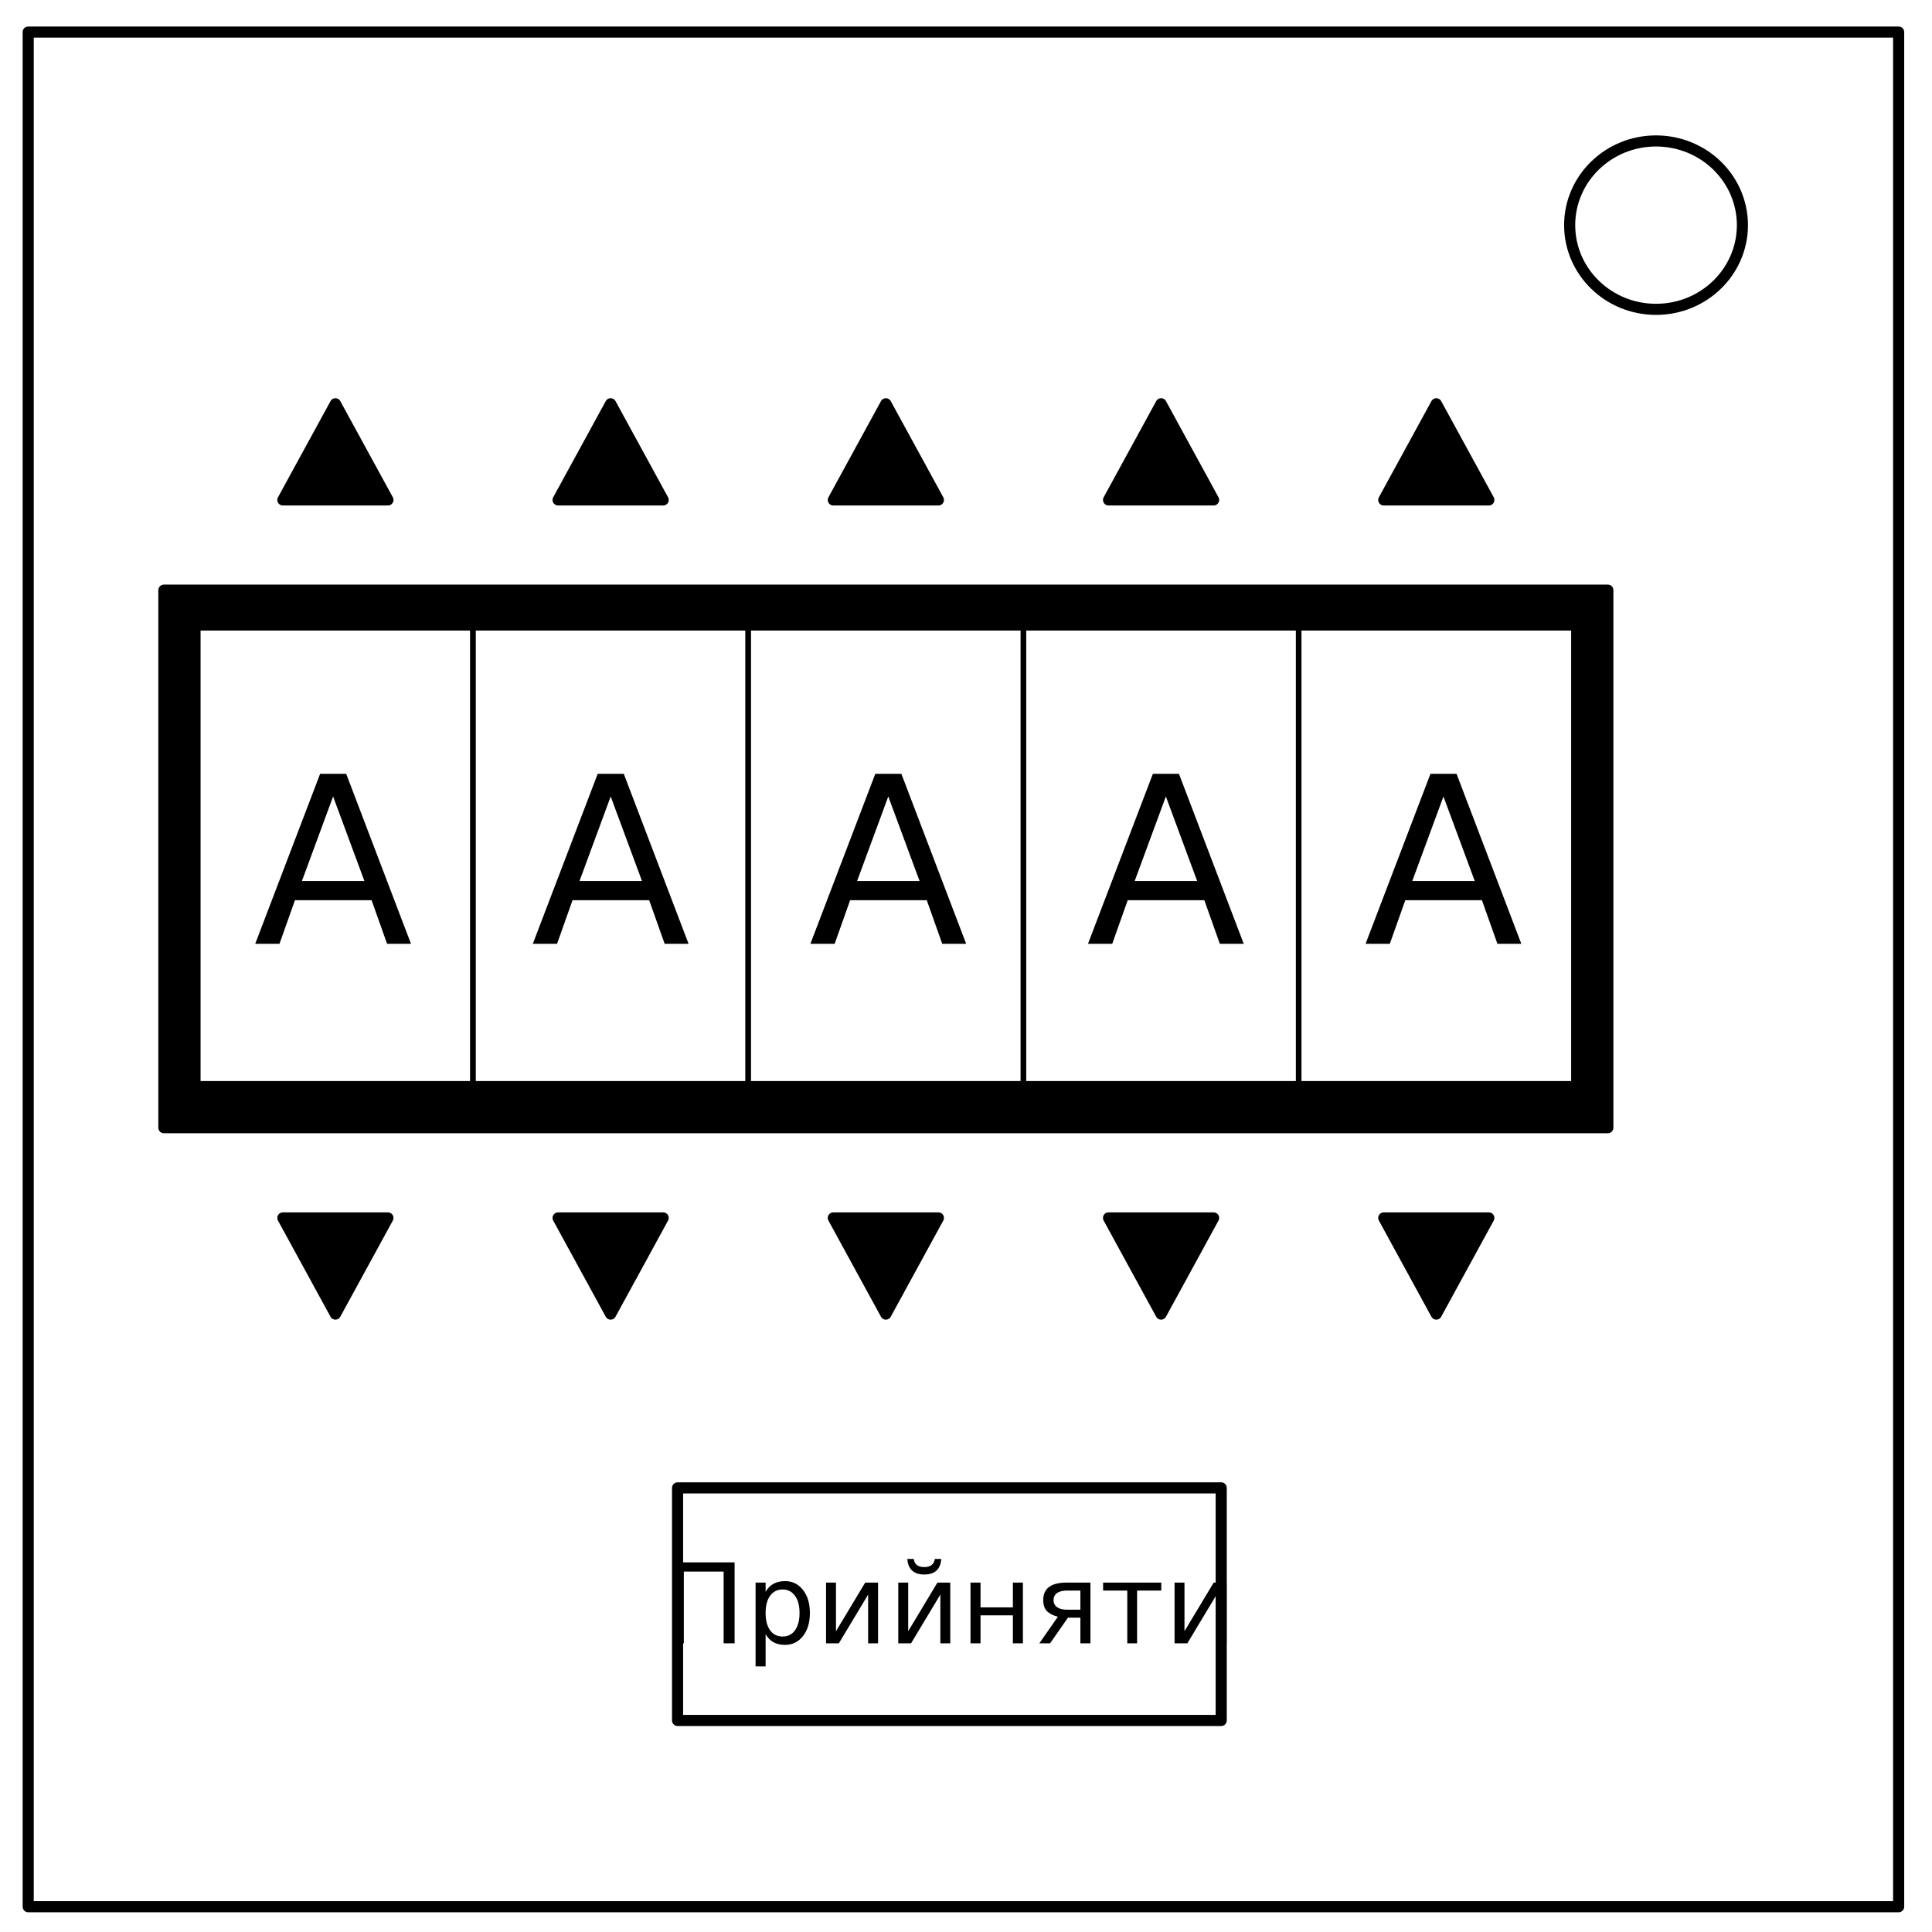
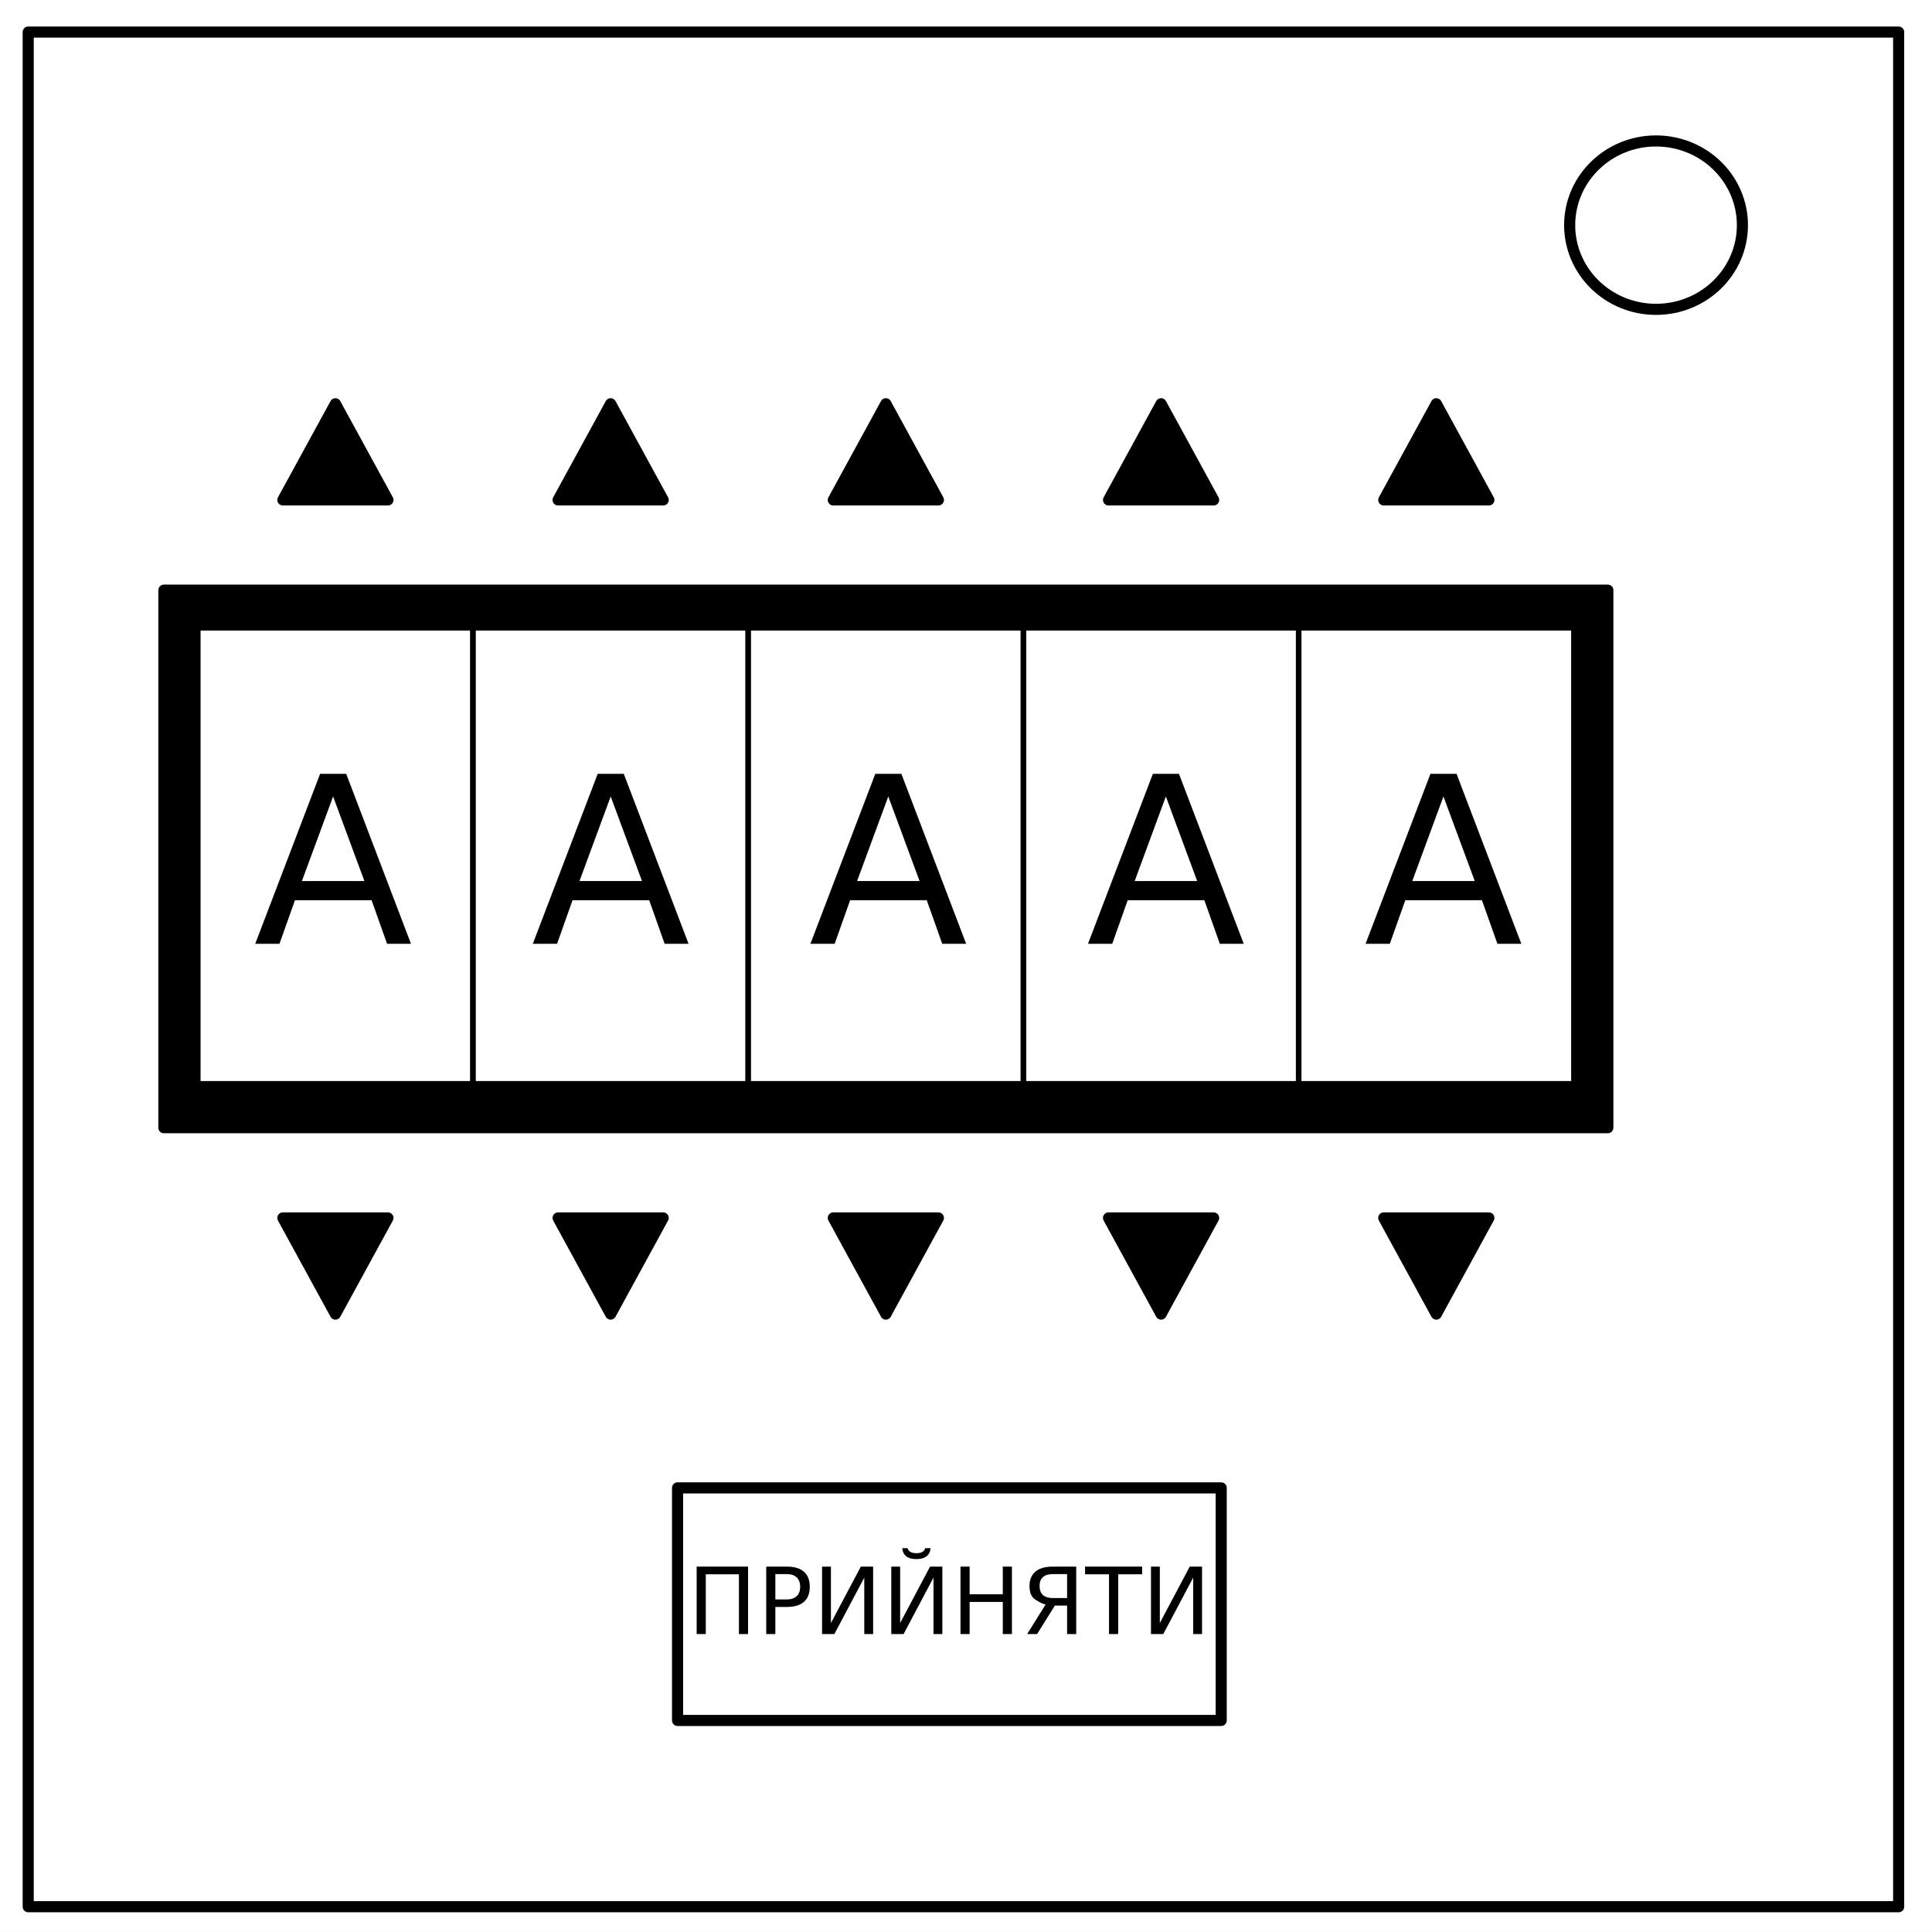
<svg xmlns="http://www.w3.org/2000/svg" id="svg111" stroke-miterlimit="10" stroke-linecap="square" stroke="none" fill="none" viewBox="0.0 0.0 348.0 348.0" version="1.1">
  <defs id="defs115" />
  <clipPath id="p.0">
    <path id="path2" clip-rule="nonzero" d="m0 0l348.0 0l0 348.0l-348.0 0l0 -348.0z" />
  </clipPath>
  <g id="g85" clip-path="url(#p.0)">
    <path style="fill:#000000;fill-opacity:0;fill-rule:evenodd" id="path5" d="M 0,0 H 348 V 348 H 0 Z" />
    <path style="fill:#ffffff;fill-rule:evenodd" id="path7" d="M -6,0 H 348.016 V 347.969 H -6 Z" />
    <path style="fill:#000000;fill-opacity:0;fill-rule:evenodd" id="path9" d="m 5.079,5.776 h 336.913 V 343.445 H 5.079 Z" />
    <path style="fill-rule:evenodd;stroke:#000000;stroke-width:2;stroke-linecap:butt;stroke-linejoin:round" id="path11" d="m 5.079,5.776 h 336.913 V 343.445 H 5.079 Z" />
    <path style="fill:#ffffff;fill-rule:evenodd" id="path13" d="m 282.734,40.554 v 0 c 0,-8.376 6.966,-15.165 15.559,-15.165 v 0 c 4.127,0 8.084,1.598 11.002,4.442 2.918,2.844 4.557,6.701 4.557,10.724 v 0 c 0,8.376 -6.966,15.165 -15.559,15.165 v 0 c -8.593,0 -15.559,-6.79 -15.559,-15.165 z" />
    <path style="fill-rule:evenodd;stroke:#000000;stroke-width:2;stroke-linecap:butt;stroke-linejoin:round" id="path15" d="m 282.734,40.554 v 0 c 0,-8.376 6.966,-15.165 15.559,-15.165 v 0 c 4.127,0 8.084,1.598 11.002,4.442 2.918,2.844 4.557,6.701 4.557,10.724 v 0 c 0,8.376 -6.966,15.165 -15.559,15.165 v 0 c -8.593,0 -15.559,-6.79 -15.559,-15.165 z" />
    <path style="fill:#000000;fill-rule:evenodd" id="path17" d="M 50.95,90.05 60.415,72.727 69.879,90.05 Z" />
    <path style="fill-rule:evenodd;stroke:#000000;stroke-width:2;stroke-linecap:butt;stroke-linejoin:round" id="path19" d="M 50.95,90.05 60.415,72.727 69.879,90.05 Z" />
    <path style="fill:#000000;fill-opacity:0;fill-rule:evenodd" id="path21" d="m 122.047,268.005 h 97.921 v 41.89 h -97.921 z" />
    <path style="fill-rule:evenodd;stroke:#000000;stroke-width:2;stroke-linecap:butt;stroke-linejoin:round" id="path23" d="m 122.047,268.005 h 97.921 v 41.89 h -97.921 z" />
    <path style="fill:#000000;fill-rule:evenodd" id="path25" d="M 29.517,106.304 H 289.612 v 96.819 H 29.517 Z" />
    <path style="fill-rule:evenodd;stroke:#000000;stroke-width:2;stroke-linecap:butt;stroke-linejoin:round" id="path27" d="M 29.517,106.304 H 289.612 v 96.819 H 29.517 Z" />
    <path style="fill:#ffffff;fill-rule:evenodd" id="path29" d="m 35.627,113.079 h 49.575 v 82.142 H 35.627 Z" />
    <path style="fill-rule:evenodd;stroke:#000000;stroke-width:1;stroke-linecap:butt;stroke-linejoin:round" id="path31" d="m 35.627,113.079 h 49.575 v 82.142 H 35.627 Z" />
    <path style="fill:#ffffff;fill-rule:evenodd" id="path33" d="m 85.202,113.079 h 49.575 v 82.142 H 85.202 Z" />
    <path style="fill-rule:evenodd;stroke:#000000;stroke-width:1;stroke-linecap:butt;stroke-linejoin:round" id="path35" d="m 85.202,113.079 h 49.575 v 82.142 H 85.202 Z" />
    <path style="fill:#ffffff;fill-rule:evenodd" id="path37" d="m 134.778,113.079 h 49.575 v 82.142 h -49.575 z" />
    <path style="fill-rule:evenodd;stroke:#000000;stroke-width:1;stroke-linecap:butt;stroke-linejoin:round" id="path39" d="m 134.778,113.079 h 49.575 v 82.142 h -49.575 z" />
    <path style="fill:#ffffff;fill-rule:evenodd" id="path41" d="m 184.352,113.079 h 49.575 v 82.142 h -49.575 z" />
    <path style="fill-rule:evenodd;stroke:#000000;stroke-width:1;stroke-linecap:butt;stroke-linejoin:round" id="path43" d="m 184.352,113.079 h 49.575 v 82.142 h -49.575 z" />
    <path style="fill:#ffffff;fill-rule:evenodd" id="path45" d="m 233.927,113.079 h 49.575 v 82.142 H 233.927 Z" />
    <path style="fill-rule:evenodd;stroke:#000000;stroke-width:1;stroke-linecap:butt;stroke-linejoin:round" id="path47" d="m 233.927,113.079 h 49.575 v 82.142 H 233.927 Z" />
    <path style="fill:#000000;fill-rule:evenodd" id="path49" d="m 100.525,90.05 9.465,-17.323 9.465,17.323 z" />
    <path style="fill-rule:evenodd;stroke:#000000;stroke-width:2;stroke-linecap:butt;stroke-linejoin:round" id="path51" d="m 100.525,90.05 9.465,-17.323 9.465,17.323 z" />
    <path style="fill:#000000;fill-rule:evenodd" id="path53" d="m 150.1,90.05 9.465,-17.323 9.465,17.323 z" />
    <path style="fill-rule:evenodd;stroke:#000000;stroke-width:2;stroke-linecap:butt;stroke-linejoin:round" id="path55" d="m 150.1,90.05 9.465,-17.323 9.465,17.323 z" />
    <path style="fill:#000000;fill-rule:evenodd" id="path57" d="m 199.674,90.05 9.465,-17.323 9.465,17.323 z" />
    <path style="fill-rule:evenodd;stroke:#000000;stroke-width:2;stroke-linecap:butt;stroke-linejoin:round" id="path59" d="m 199.674,90.05 9.465,-17.323 9.465,17.323 z" />
    <path style="fill:#000000;fill-rule:evenodd" id="path61" d="m 249.249,90.05 9.465,-17.323 9.465,17.323 z" />
    <path style="fill-rule:evenodd;stroke:#000000;stroke-width:2;stroke-linecap:butt;stroke-linejoin:round" id="path63" d="m 249.249,90.05 9.465,-17.323 9.465,17.323 z" />
    <path style="fill:#000000;fill-rule:evenodd" id="path65" d="m 268.178,219.378 -9.465,17.323 -9.465,-17.323 z" />
    <path style="fill-rule:evenodd;stroke:#000000;stroke-width:2;stroke-linecap:butt;stroke-linejoin:round" id="path67" d="m 268.178,219.378 -9.465,17.323 -9.465,-17.323 z" />
    <path style="fill:#000000;fill-rule:evenodd" id="path69" d="m 218.603,219.378 -9.465,17.323 -9.465,-17.323 z" />
    <path style="fill-rule:evenodd;stroke:#000000;stroke-width:2;stroke-linecap:butt;stroke-linejoin:round" id="path71" d="m 218.603,219.378 -9.465,17.323 -9.465,-17.323 z" />
    <path style="fill:#000000;fill-rule:evenodd" id="path73" d="m 169.029,219.378 -9.465,17.323 -9.465,-17.323 z" />
    <path style="fill-rule:evenodd;stroke:#000000;stroke-width:2;stroke-linecap:butt;stroke-linejoin:round" id="path75" d="m 169.029,219.378 -9.465,17.323 -9.465,-17.323 z" />
    <path style="fill:#000000;fill-rule:evenodd" id="path77" d="m 119.454,219.378 -9.465,17.323 -9.465,-17.323 z" />
    <path style="fill-rule:evenodd;stroke:#000000;stroke-width:2;stroke-linecap:butt;stroke-linejoin:round" id="path79" d="m 119.454,219.378 -9.465,17.323 -9.465,-17.323 z" />
    <path style="fill:#000000;fill-rule:evenodd" id="path81" d="m 69.879,219.378 -9.465,17.323 -9.465,-17.323 z" />
    <path style="fill-rule:evenodd;stroke:#000000;stroke-width:2;stroke-linecap:butt;stroke-linejoin:round" id="path83" d="m 69.879,219.378 -9.465,17.323 -9.465,-17.323 z" />
  </g>
-   <g id="text89" style="font-size:20px;font-family:'DejaVu Sans', sans-serif;text-anchor:middle;fill:#000000" aria-label="Прийняти">
-     <path id="path119" style="" d="M 132.318,281.42 V 296 h -1.973 v -12.92 h -7.168 V 296 h -1.973 v -14.58 z" />
-     <path id="path121" style="" d="m 137.904,294.359 v 5.801 h -1.807 V 285.062 h 1.807 v 1.66 q 0.566,-0.977 1.426,-1.445 0.869,-0.479 2.07,-0.479 1.992,0 3.232,1.582 1.25,1.582 1.25,4.16 0,2.578 -1.25,4.16 -1.24,1.582 -3.232,1.582 -1.201,0 -2.07,-0.469 -0.859,-0.479 -1.426,-1.455 z m 6.113,-3.818 q 0,-1.982 -0.82,-3.105 -0.811,-1.133 -2.236,-1.133 -1.426,0 -2.246,1.133 -0.811,1.123 -0.811,3.105 0,1.982 0.811,3.115 0.82,1.123 2.246,1.123 1.426,0 2.236,-1.123 0.82,-1.133 0.82,-3.115 z" />
-     <path id="path123" style="" d="M 158.158,285.062 V 296 h -1.787 v -8.779 L 151.098,296 h -2.305 v -10.938 h 1.787 v 8.76 l 5.264,-8.76 z" />
-     <path id="path125" style="" d="M 171.166,285.062 V 296 h -1.787 v -8.779 L 164.105,296 h -2.305 v -10.938 h 1.787 v 8.76 l 5.264,-8.76 z m -7.734,-4.258 h 1.152 q 0.107,0.732 0.576,1.104 0.479,0.361 1.328,0.361 0.84,0 1.309,-0.361 0.469,-0.361 0.596,-1.104 h 1.152 q -0.098,1.396 -0.869,2.1 -0.771,0.703 -2.188,0.703 -1.416,0 -2.188,-0.703 -0.771,-0.703 -0.869,-2.1 z" />
-     <path id="path127" style="" d="m 174.809,285.062 h 1.807 v 4.463 h 5.83 v -4.463 h 1.807 V 296 h -1.807 v -5.039 h -5.83 V 296 h -1.807 z" />
-     <path id="path129" style="" d="m 189.77,288.217 q 0,0.811 0.625,1.27 0.625,0.459 1.787,0.459 h 2.422 v -3.447 h -2.422 q -1.162,0 -1.787,0.449 -0.625,0.449 -0.625,1.27 z m -2.559,7.783 3.34,-4.795 q -1.133,-0.254 -1.885,-0.918 -0.752,-0.674 -0.752,-2.07 0,-1.582 1.045,-2.363 1.055,-0.791 3.174,-0.791 h 4.277 V 296 h -1.807 v -4.619 h -2.236 L 189.145,296 Z" />
-     <path id="path131" style="" d="m 198.695,285.062 h 10.479 v 1.436 h -4.355 V 296 h -1.768 v -9.502 h -4.355 z" />
-     <path id="path133" style="" d="M 220.932,285.062 V 296 h -1.787 v -8.779 L 213.871,296 h -2.305 v -10.938 h 1.787 v 8.76 l 5.264,-8.76 z" />
+   <g id="text89" style="font-size:16.667px;font-family:'DejaVu Sans', sans-serif;text-anchor:middle;fill:#000000" aria-label="ПРИЙНЯТИ">
+     <path id="path119" style="" d="m 134.745,282.183 v 12.15 h -1.644 v -10.767 h -5.973 v 10.767 h -1.644 v -12.15 z" />
+     <path id="path121" style="" d="m 139.66,283.534 v 4.565 h 2.067 q 1.147,0 1.774,-0.594 0.627,-0.594 0.627,-1.693 0,-1.091 -0.627,-1.685 -0.627,-0.594 -1.774,-0.594 z m -1.644,-1.351 h 3.711 q 2.043,0 3.084,0.928 1.05,0.92 1.05,2.702 0,1.798 -1.05,2.718 -1.042,0.92 -3.084,0.92 h -2.067 v 4.883 h -1.644 z" />
+     <path id="path123" style="" d="m 157.271,282.183 v 12.15 h -1.595 v -10.164 l -5.387,10.164 h -2.214 v -12.15 h 1.595 v 10.164 l 5.387,-10.164 z" />
+     <path id="path125" style="" d="m 169.739,282.183 v 12.15 h -1.595 v -10.164 l -5.387,10.164 h -2.214 v -12.15 h 1.595 v 10.164 l 5.387,-10.164 z m -7.218,-3.32 h 0.96 q 0.106,0.439 0.505,0.675 0.407,0.228 1.082,0.228 0.667,0 1.058,-0.22 0.399,-0.228 0.529,-0.684 h 0.96 q -0.081,0.968 -0.732,1.473 -0.651,0.496 -1.815,0.496 -1.172,0 -1.823,-0.496 -0.643,-0.496 -0.724,-1.473 z" />
+     <path id="path127" style="" d="m 173.01,282.183 h 1.644 v 4.98 h 5.973 v -4.98 h 1.644 v 12.15 h -1.644 v -5.786 h -5.973 v 5.786 h -1.644 z" />
+     <path id="path129" style="" d="m 187.252,285.683 q 0,1.066 0.602,1.619 0.61,0.545 1.799,0.545 h 2.555 v -4.313 h -2.555 q -1.188,0 -1.799,0.545 -0.602,0.537 -0.602,1.603 z m -2.238,8.651 3.32,-5.314 q -0.814,-0.212 -1.855,-0.895 -1.042,-0.692 -1.042,-2.441 0,-1.676 1.058,-2.588 1.058,-0.911 3.158,-0.911 h 4.199 v 12.15 h -1.644 v -5.135 h -2.197 l -3.206,5.135 z" />
+     <path id="path131" style="" d="m 195.447,282.183 h 10.278 v 1.383 h -4.313 v 10.767 h -1.652 v -10.767 h -4.313 z" />
+     <path id="path133" style="" d="m 216.516,282.183 v 12.15 h -1.595 v -10.164 l -5.387,10.164 h -2.214 v -12.15 h 1.595 v 10.164 l 5.387,-10.164 z" />
  </g>
  <g id="text93" style="font-size:42px;font-family:'DejaVu Sans', sans-serif;text-anchor:middle;fill:#000000" aria-label="А">
    <path id="path136" style="" d="m 60,143.463 -5.619,15.237 h 11.259 z m -2.338,-4.081 h 4.696 L 74.027,170 h -4.307 l -2.789,-7.854 H 53.13 L 50.341,170 h -4.368 z" />
  </g>
  <g id="text97" style="font-size:42px;font-family:'DejaVu Sans', sans-serif;text-anchor:middle;fill:#000000" aria-label="А">
    <path id="path139" style="" d="m 110,143.463 -5.619,15.237 h 11.259 z m -2.338,-4.081 h 4.696 L 124.027,170 h -4.307 l -2.789,-7.854 H 103.13 L 100.341,170 h -4.368 z" />
  </g>
  <g id="text101" style="font-size:42px;font-family:'DejaVu Sans', sans-serif;text-anchor:middle;fill:#000000" aria-label="А">
    <path id="path142" style="" d="m 160,143.463 -5.619,15.237 h 11.259 z m -2.338,-4.081 h 4.696 L 174.027,170 h -4.307 l -2.789,-7.854 H 153.13 L 150.341,170 h -4.368 z" />
  </g>
  <g id="text105" style="font-size:42px;font-family:'DejaVu Sans', sans-serif;text-anchor:middle;fill:#000000" aria-label="А">
    <path id="path145" style="" d="m 210,143.463 -5.619,15.237 h 11.259 z m -2.338,-4.081 h 4.696 L 224.027,170 h -4.307 l -2.789,-7.854 H 203.13 L 200.341,170 h -4.368 z" />
  </g>
  <g id="text109" style="font-size:42px;font-family:'DejaVu Sans', sans-serif;text-anchor:middle;fill:#000000" aria-label="А">
    <path id="path148" style="" d="m 260,143.463 -5.619,15.237 h 11.259 z m -2.338,-4.081 h 4.696 L 274.027,170 h -4.307 l -2.789,-7.854 H 253.13 L 250.341,170 h -4.368 z" />
  </g>
</svg>
